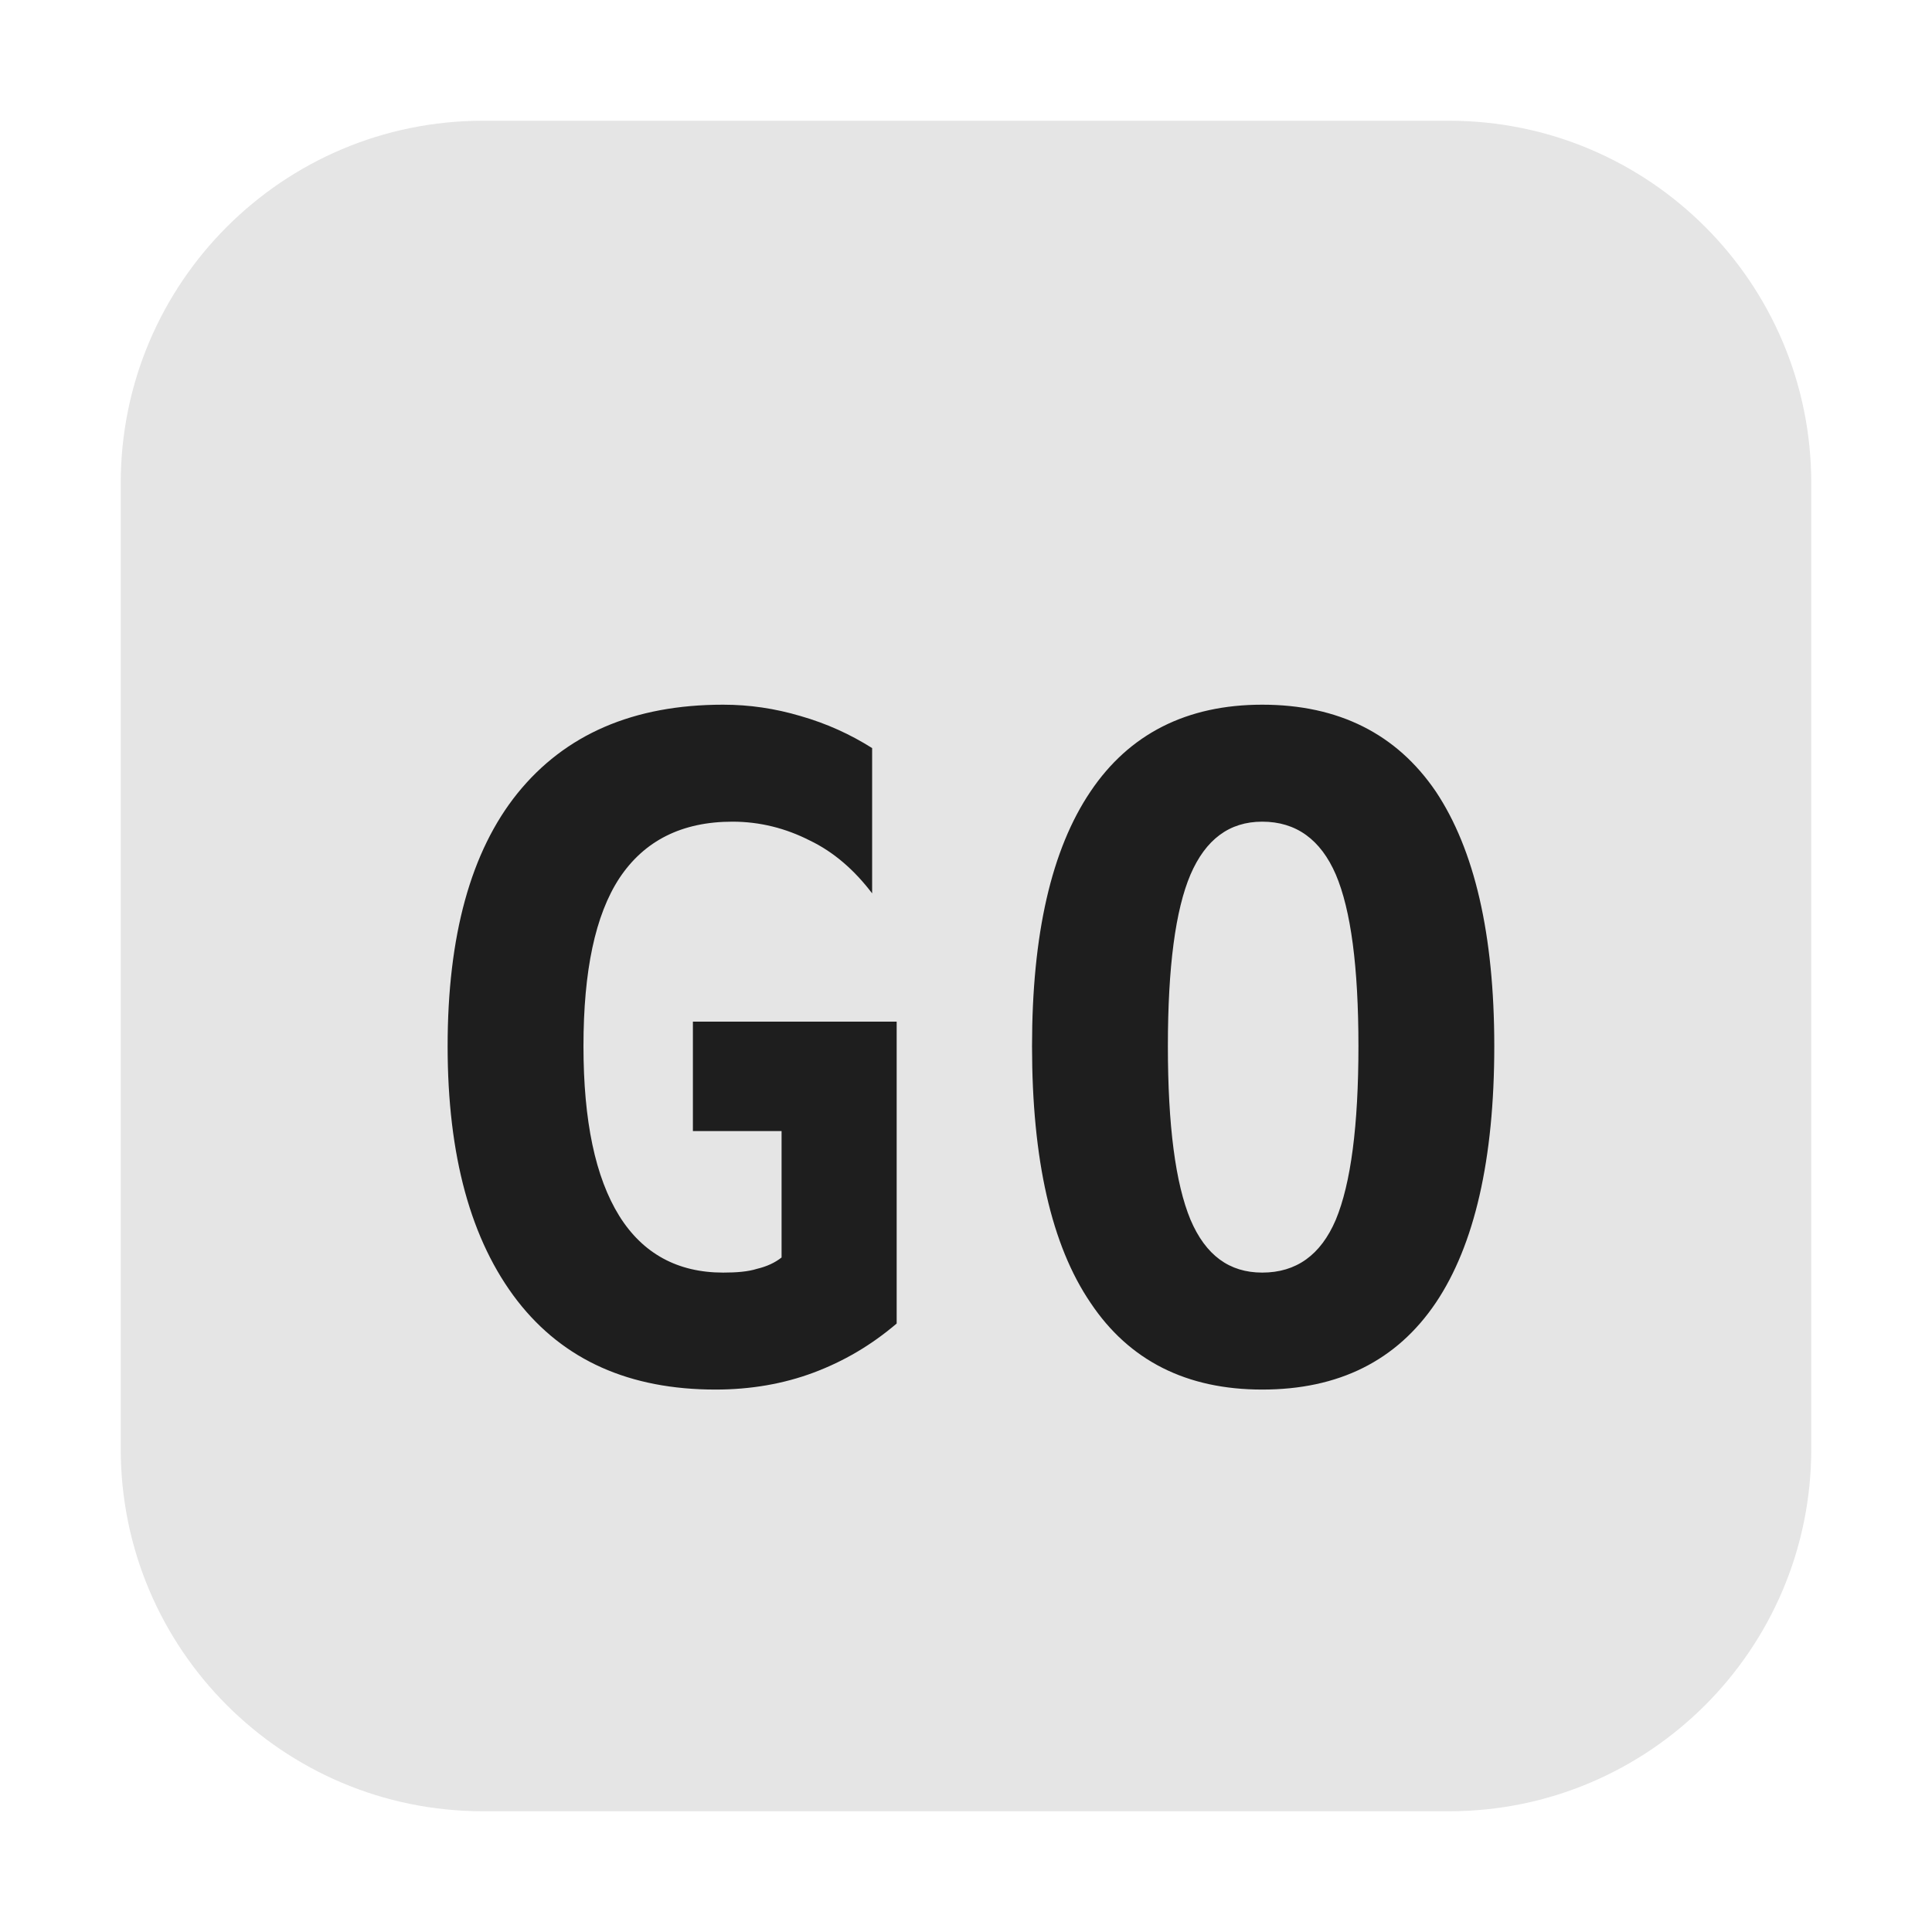
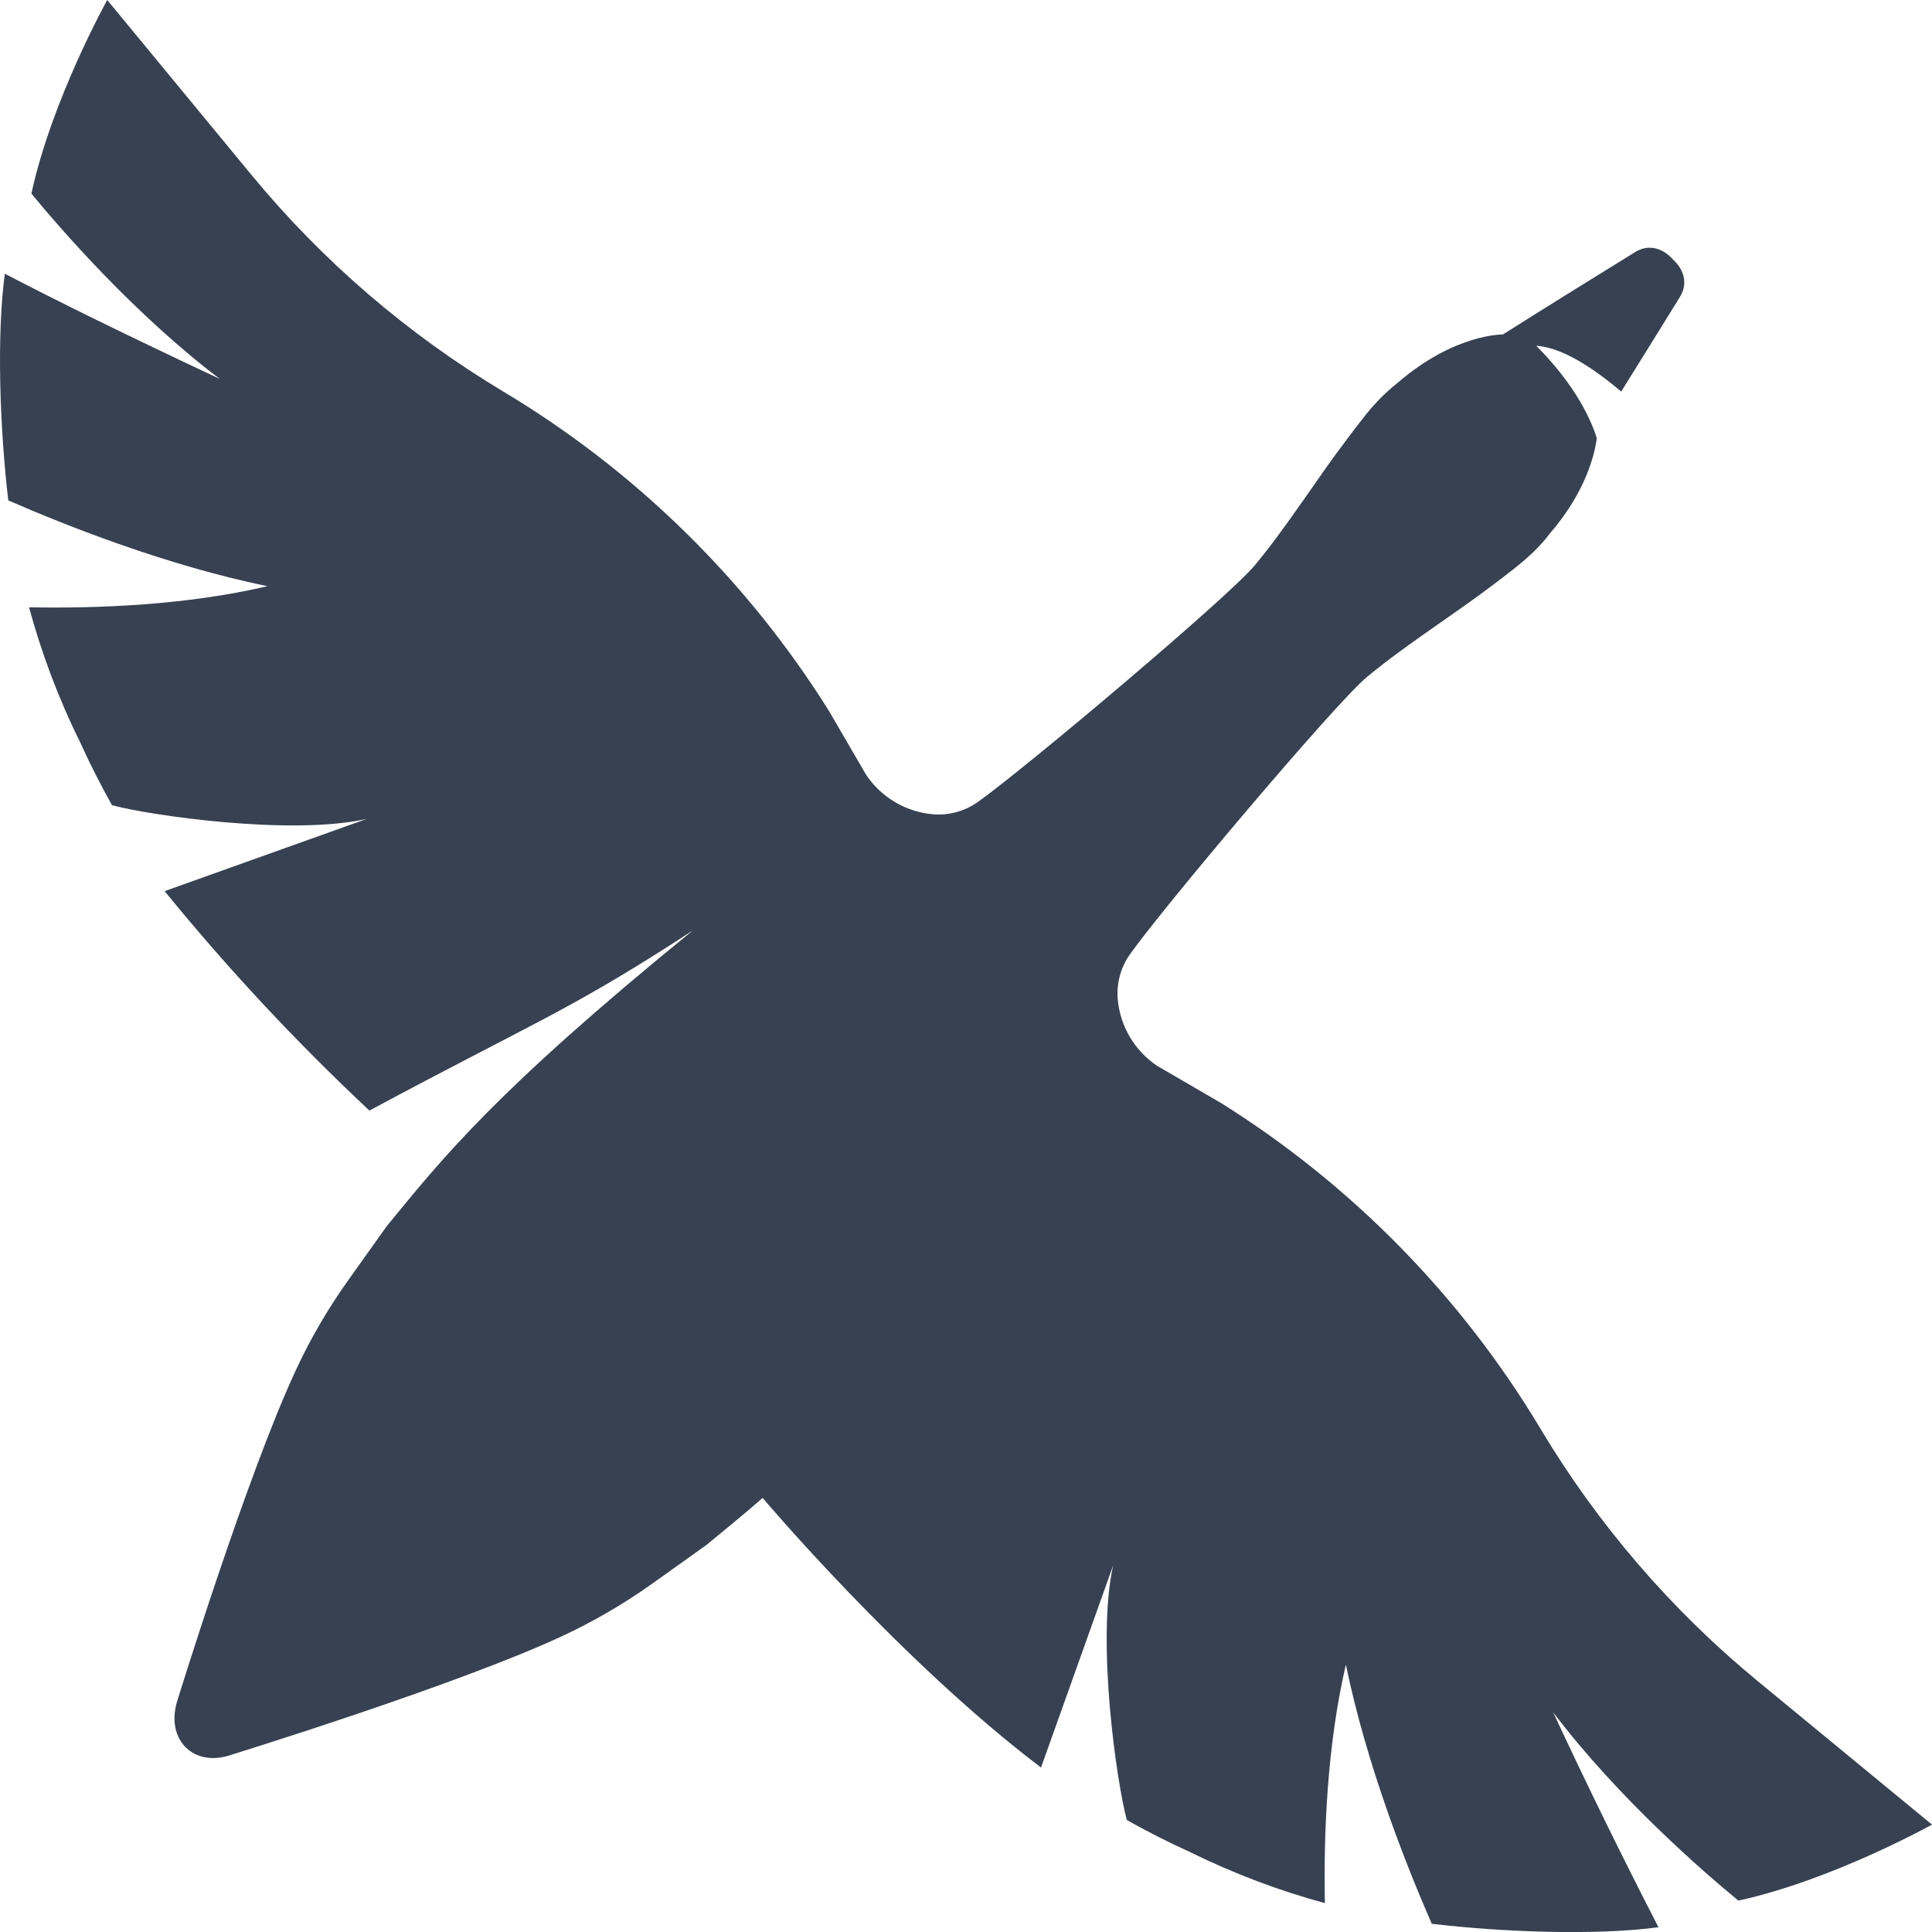
- <svg xmlns="http://www.w3.org/2000/svg" width="16" height="16" viewBox="0 0 16 16">
-   <rect x="1" y="1" width="14" height="14" rx="3" fill="#1e1e1e" opacity="0.12" />
-   <text x="8" y="11.4" font-family="monospace" font-size="7.5" font-weight="bold" fill="#1e1e1e" text-anchor="middle" letter-spacing="0.4">GO</text>
+ <svg xmlns="http://www.w3.org/2000/svg" fill="#374151" viewBox="0 0 24 24" width="16" height="16">
+   <path d="M21.595 23.61c1.167-.254 2.405-.944 2.405-.944l-2.167-1.784a12.124 12.124 0 01-2.695-3.131 12.127 12.127 0 00-3.97-4.049l-.794-.462a1.115 1.115 0 01-.488-.815.844.844 0 01.154-.575c.413-.582 2.548-3.115 2.94-3.44.503-.416 1.065-.762 1.586-1.159.074-.056.148-.112.221-.17.003-.002.007-.004.009-.007.167-.131.325-.272.45-.438.453-.524.563-.988.59-1.193-.061-.197-.244-.639-.753-1.148.319.02.705.272 1.056.569.235-.376.481-.773.727-1.171.165-.266-.08-.465-.086-.471h-.001V3.22c-.007-.007-.206-.25-.471-.086-.567.35-1.134.702-1.639 1.021 0 0-.597-.012-1.305.599a2.464 2.464 0 00-.438.45l-.007.009c-.058.072-.114.147-.17.221-.397.521-.743 1.083-1.16 1.587-.323.391-2.857 2.526-3.44 2.94a.842.842 0 01-.574.153 1.115 1.115 0 01-.815-.488l-.462-.794a12.123 12.123 0 00-4.049-3.97 12.133 12.133 0 01-3.13-2.695L1.332 0S.643 1.238.39 2.405c.352.428 1.27 1.49 2.34 2.302C1.58 4.167.73 3.75.06 3.4c-.103.765-.063 1.92.043 2.816.726.317 1.961.806 3.219 1.066-1.006.236-2.11.278-2.961.262.15.554.358 1.119.64 1.688.119.263.25.52.39.77.452.125 2.222.383 3.164.171l-2.51.897a27.776 27.776 0 002.544 2.726c2.031-1.092 2.494-1.241 4.018-2.238-2.467 2.008-3.108 2.828-3.8 3.67l-.483.678c-.25.351-.469.725-.65 1.117-.61 1.31-1.47 4.1-1.47 4.1-.154.486.202.842.674.674 0 0 2.79-.861 4.1-1.47.392-.182.766-.4 1.118-.65l.677-.483c.227-.187.453-.37.701-.586 0 0 1.705 2.02 3.458 3.349l.896-2.511c-.211.942.046 2.712.17 3.163.252.142.509.272.772.392.569.28 1.134.49 1.688.64-.016-.853.026-1.956.261-2.962.26 1.258.75 2.493 1.067 3.219.895.106 2.051.146 2.816.043a73.87 73.87 0 01-1.308-2.67c.811 1.07 1.874 1.988 2.302 2.34h-.001z" />
</svg>
